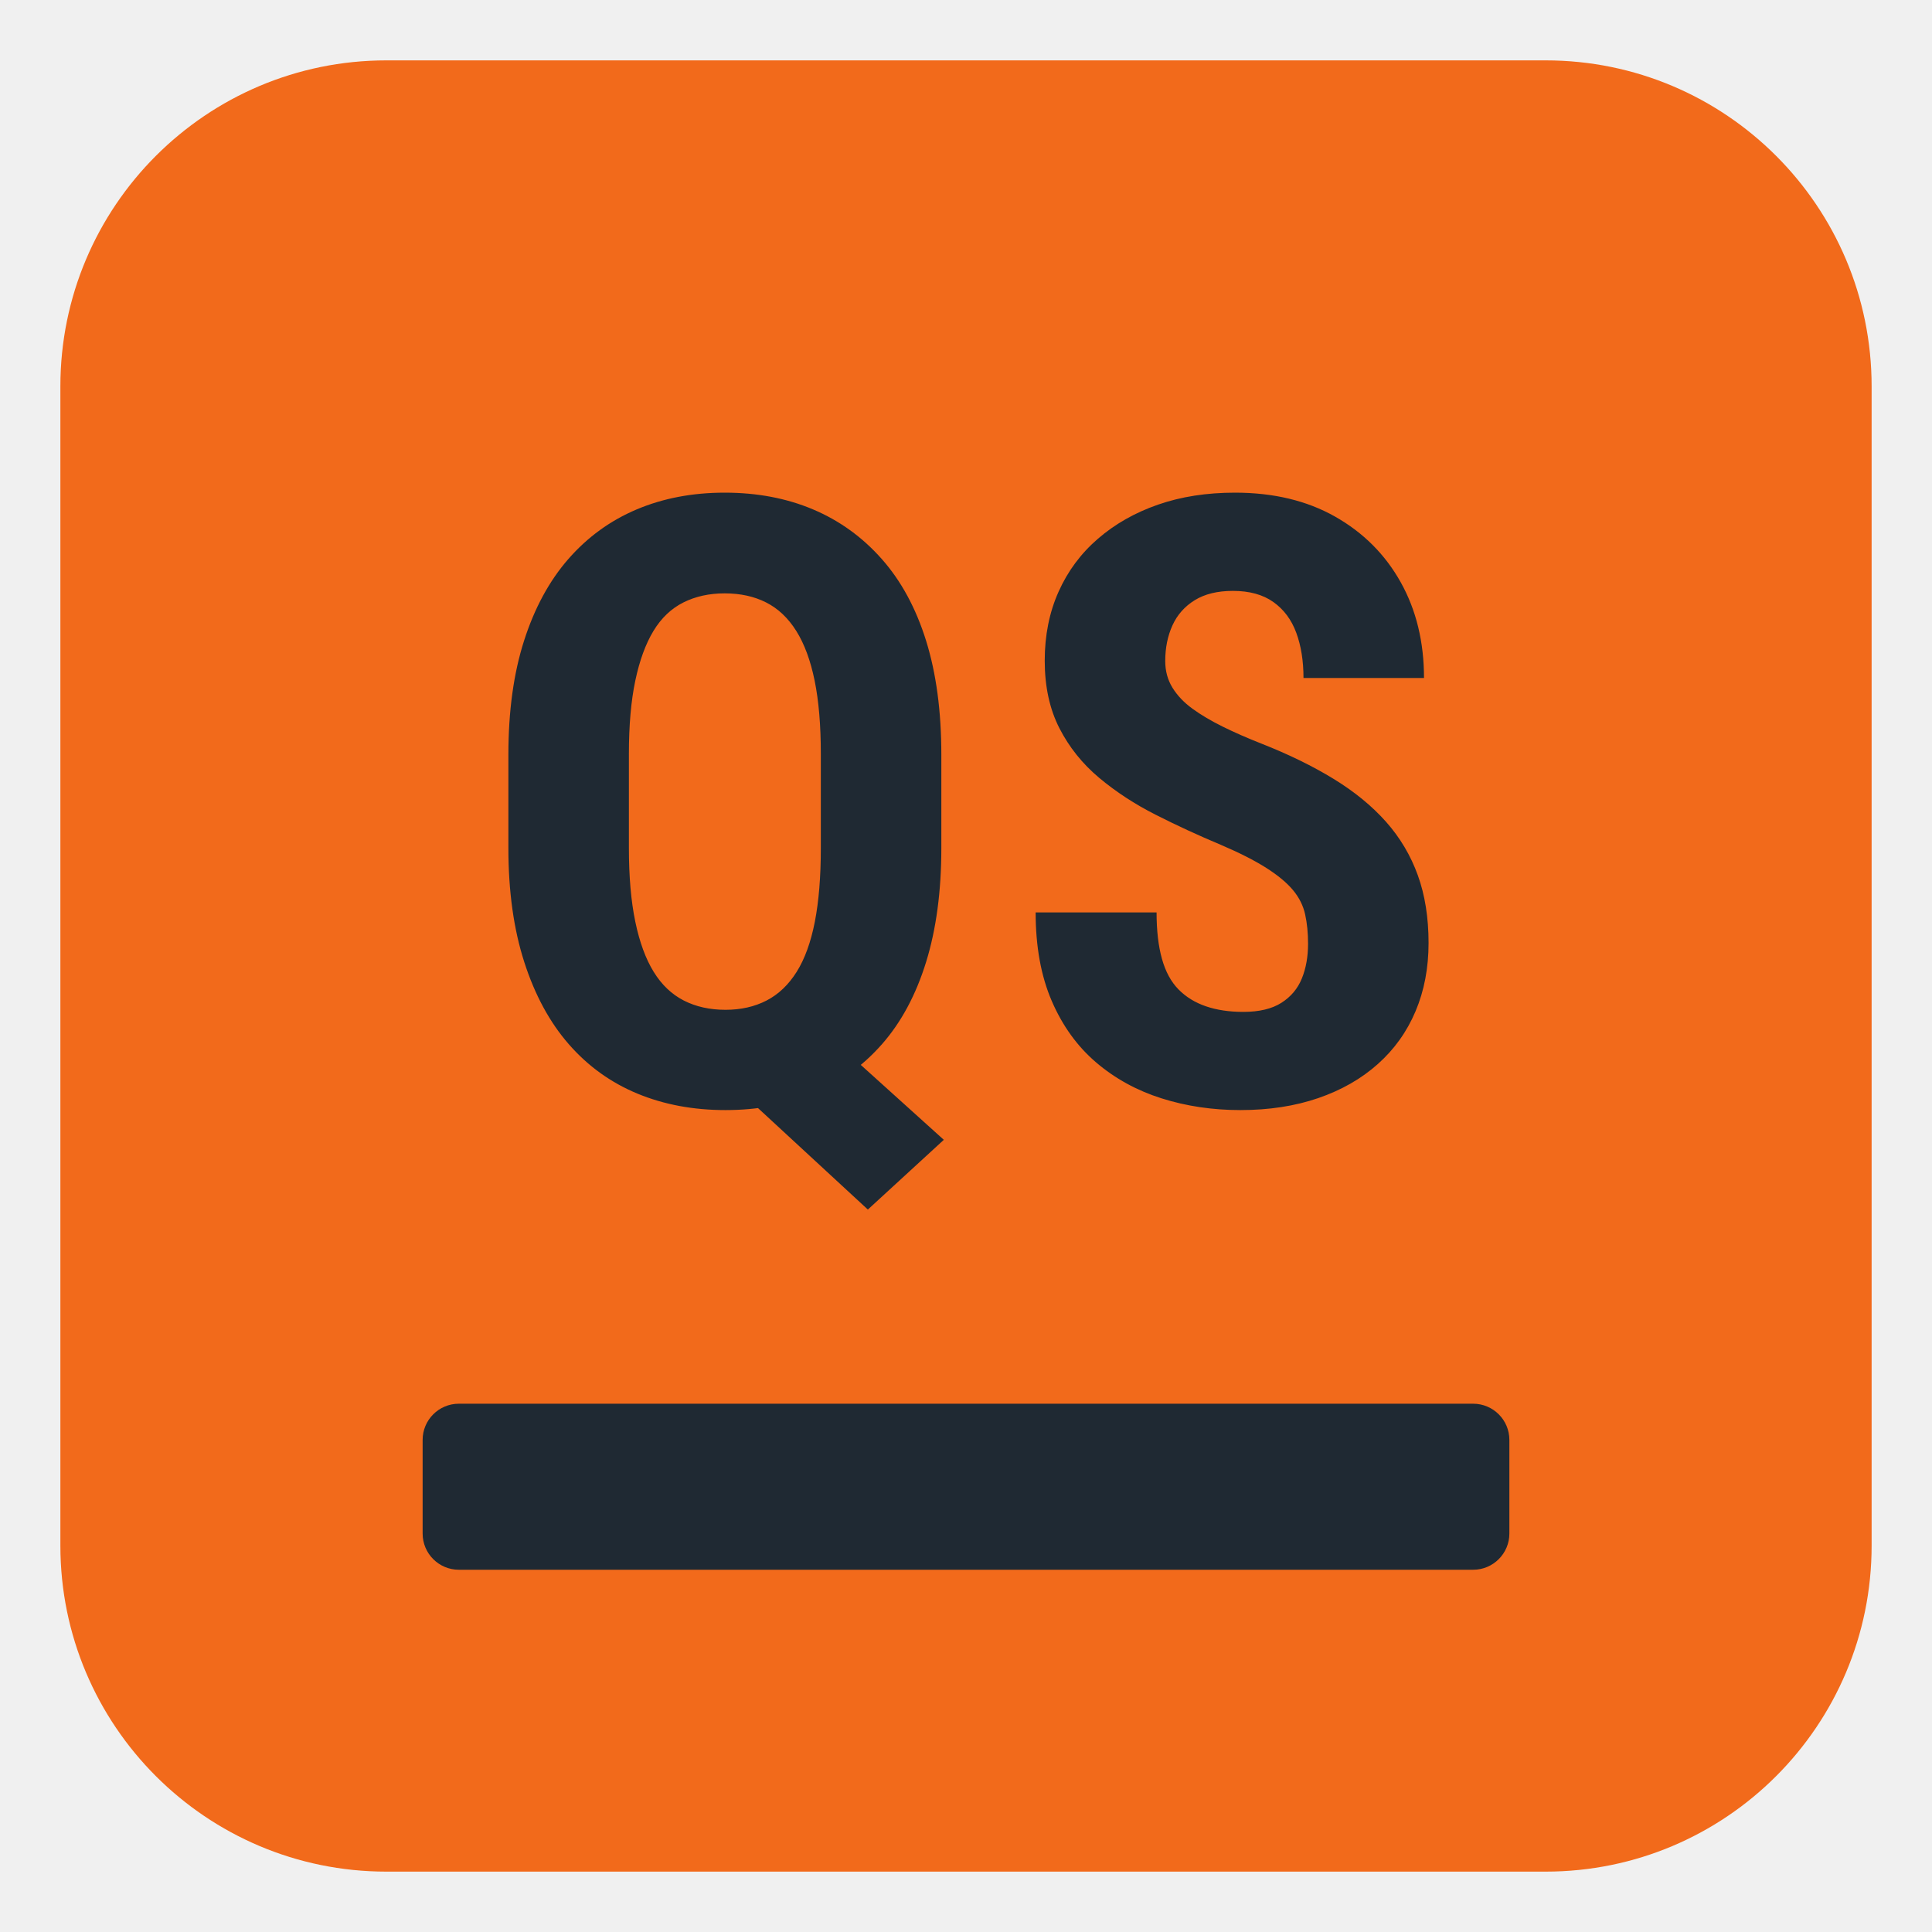
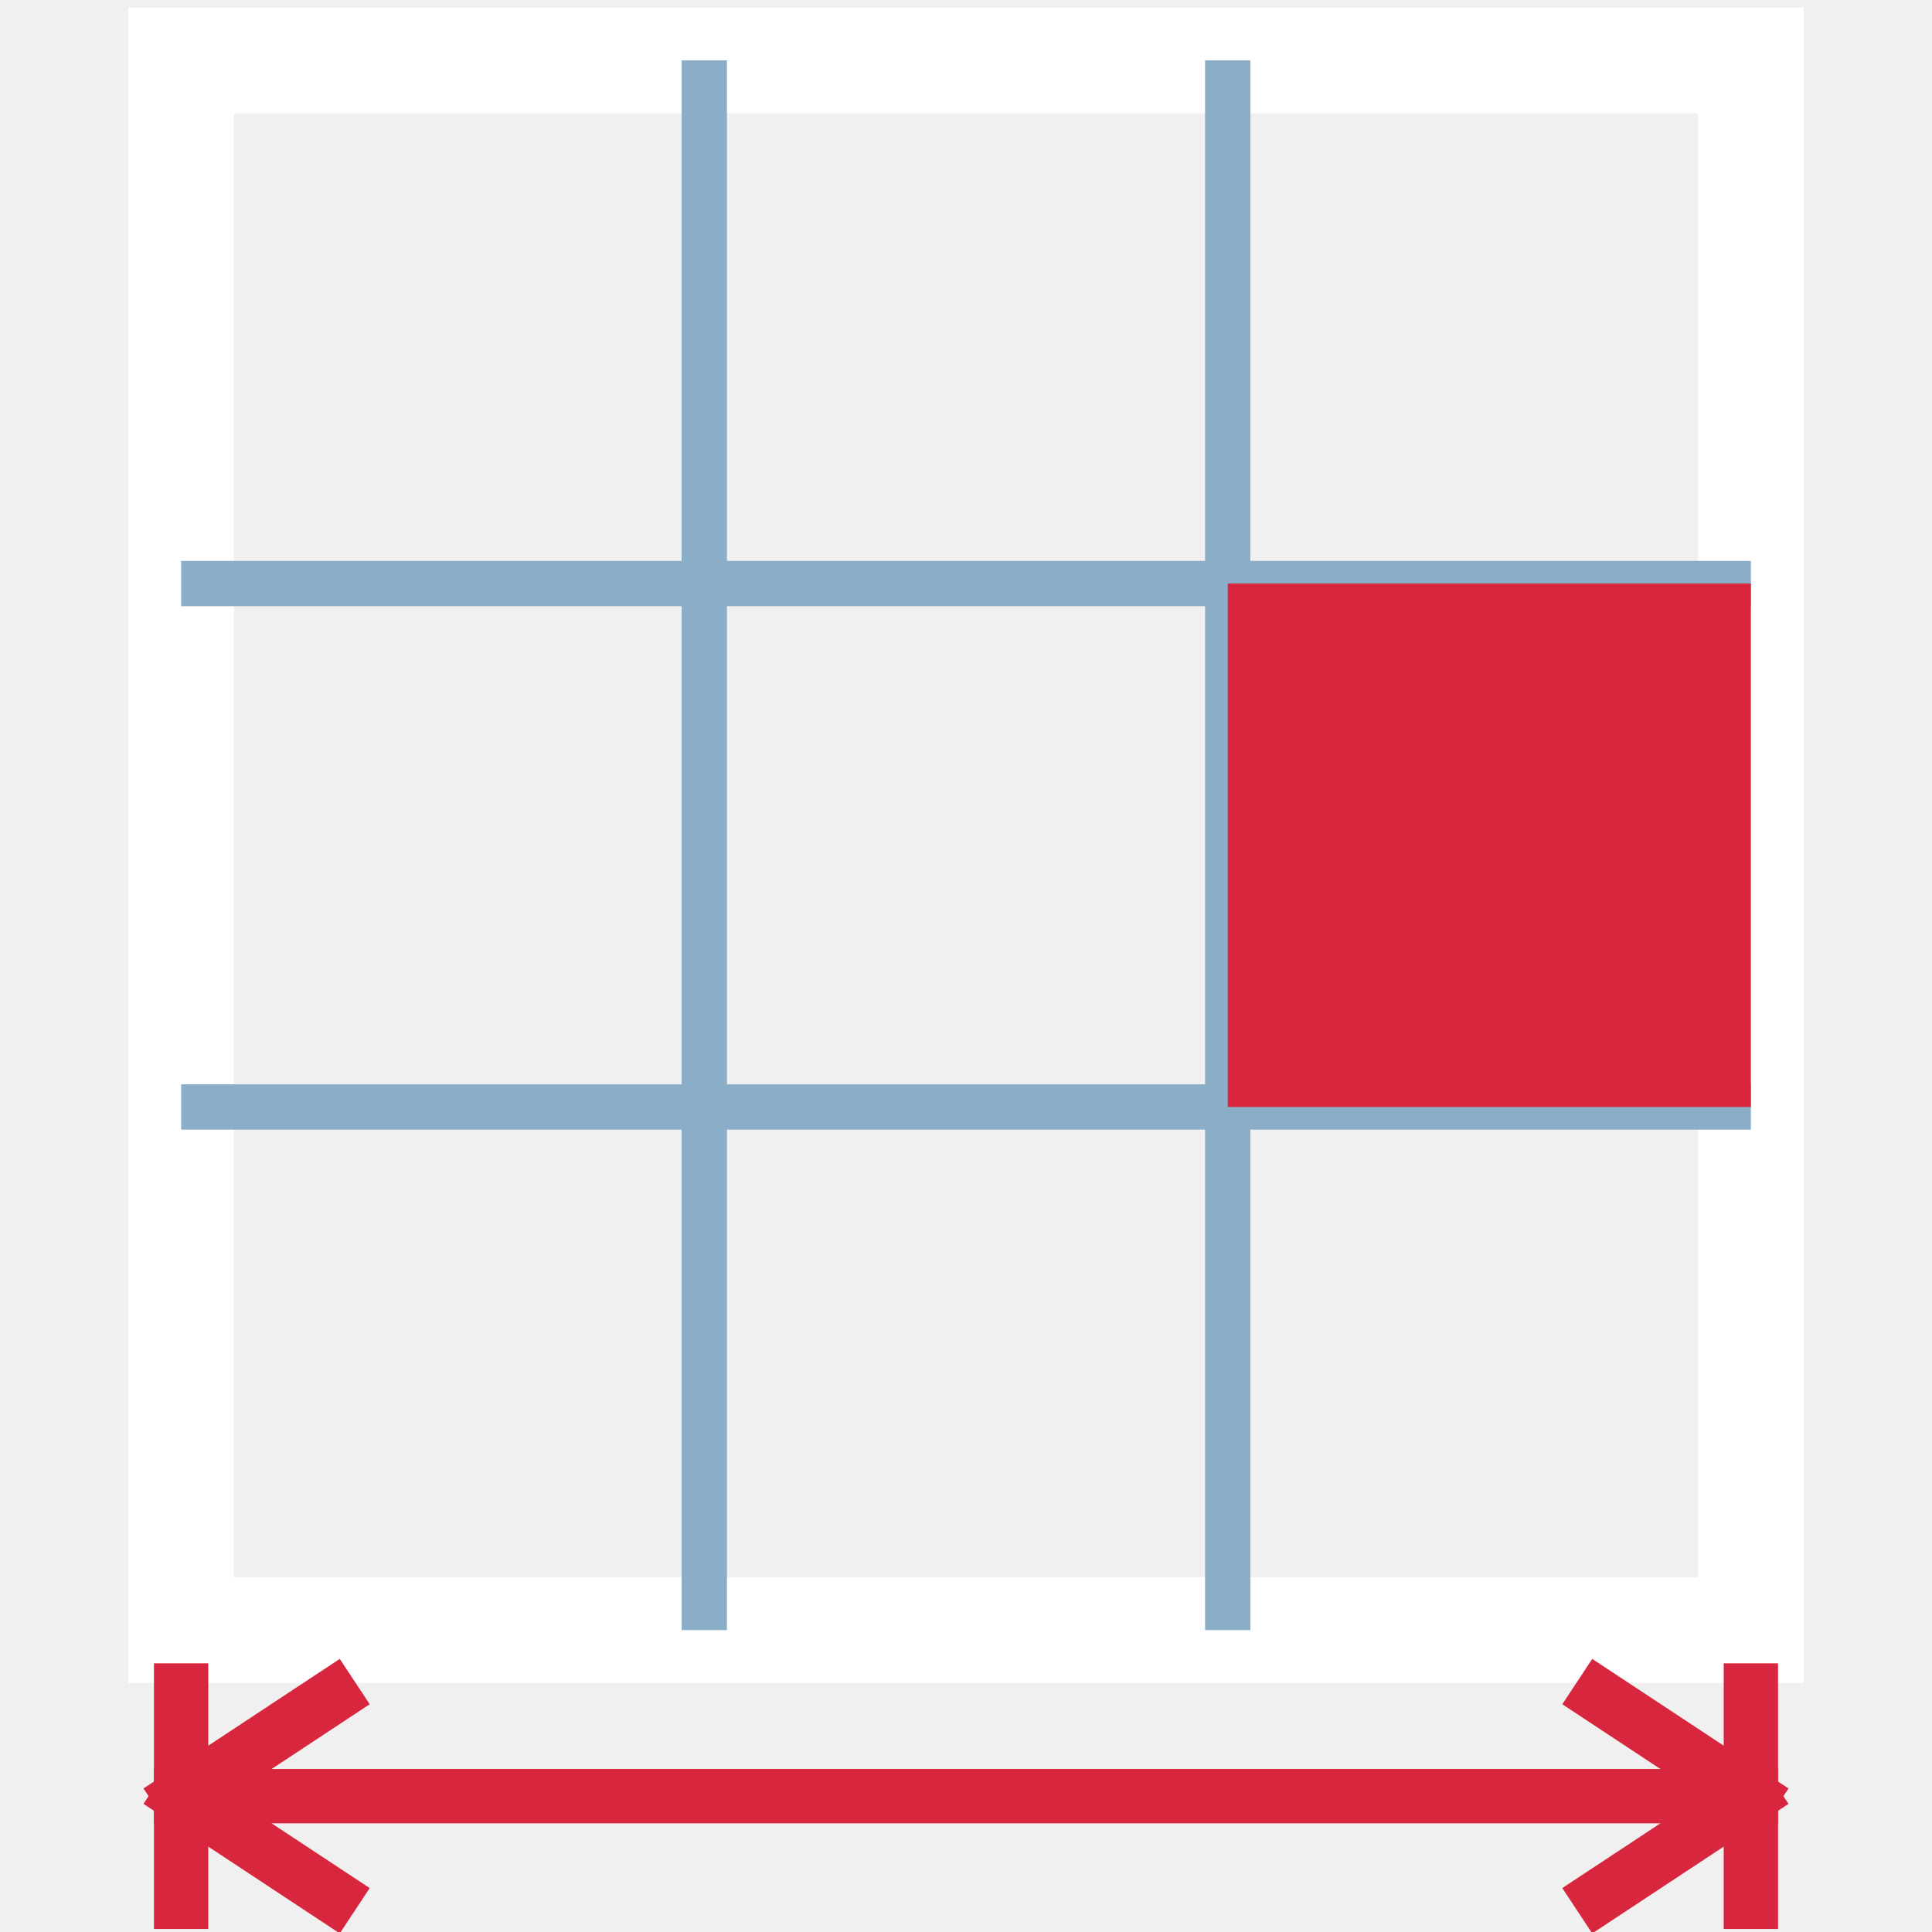
<svg xmlns="http://www.w3.org/2000/svg" viewBox="0 0 64 64" role="img" aria-label="QuantSult">
-   <rect x="2" y="2" width="60" height="60" rx="10.8" fill="#F26A1B" />
-   <path fill="#1F2933" d="M26.507 33.465 31.265 37.758 28.749 40.068 24.101 35.775ZM31.183 25.002V28.092Q31.183 30.238 30.677 31.872Q30.171 33.506 29.214 34.593Q28.257 35.68 26.945 36.227Q25.632 36.773 24.033 36.773Q22.433 36.773 21.114 36.227Q19.794 35.68 18.844 34.593Q17.894 33.506 17.368 31.872Q16.841 30.238 16.841 28.092V25.002Q16.841 22.842 17.361 21.222Q17.88 19.602 18.83 18.515Q19.781 17.428 21.093 16.874Q22.406 16.32 24.005 16.32Q25.619 16.32 26.931 16.874Q28.244 17.428 29.207 18.515Q30.171 19.602 30.677 21.222Q31.183 22.842 31.183 25.002ZM27.191 28.092V24.975Q27.191 23.553 26.986 22.548Q26.781 21.543 26.377 20.9Q25.974 20.258 25.379 19.957Q24.785 19.656 24.005 19.656Q23.24 19.656 22.638 19.957Q22.037 20.258 21.647 20.9Q21.257 21.543 21.045 22.548Q20.833 23.553 20.833 24.975V28.092Q20.833 29.514 21.045 30.532Q21.257 31.551 21.654 32.193Q22.05 32.836 22.652 33.144Q23.253 33.451 24.033 33.451Q24.798 33.451 25.393 33.144Q25.988 32.836 26.391 32.193Q26.794 31.551 26.993 30.532Q27.191 29.514 27.191 28.092Z M43.331 31.264Q43.331 30.73 43.235 30.293Q43.139 29.855 42.832 29.486Q42.524 29.117 41.943 28.748Q41.362 28.379 40.432 27.982Q39.325 27.518 38.286 26.991Q37.247 26.465 36.413 25.768Q35.579 25.07 35.093 24.12Q34.608 23.17 34.608 21.885Q34.608 20.627 35.066 19.602Q35.524 18.576 36.372 17.845Q37.219 17.113 38.361 16.717Q39.503 16.32 40.911 16.32Q42.825 16.32 44.226 17.113Q45.628 17.906 46.4 19.287Q47.172 20.668 47.172 22.459H43.18Q43.18 21.611 42.941 20.962Q42.702 20.312 42.182 19.943Q41.663 19.574 40.842 19.574Q40.077 19.574 39.578 19.882Q39.079 20.189 38.839 20.716Q38.6 21.242 38.6 21.898Q38.6 22.391 38.839 22.78Q39.079 23.17 39.503 23.478Q39.926 23.785 40.507 24.072Q41.088 24.359 41.786 24.633Q43.139 25.166 44.178 25.802Q45.217 26.438 45.915 27.224Q46.612 28.01 46.967 28.994Q47.323 29.979 47.323 31.236Q47.323 32.48 46.892 33.499Q46.462 34.518 45.641 35.249Q44.821 35.98 43.666 36.377Q42.51 36.773 41.088 36.773Q39.708 36.773 38.477 36.384Q37.247 35.994 36.31 35.194Q35.374 34.395 34.84 33.157Q34.307 31.92 34.307 30.225H38.313Q38.313 31.127 38.491 31.763Q38.669 32.398 39.038 32.774Q39.407 33.15 39.947 33.335Q40.487 33.52 41.184 33.52Q41.977 33.52 42.449 33.219Q42.921 32.918 43.126 32.412Q43.331 31.906 43.331 31.264Z" />
-   <rect x="14.00" y="46.5" width="36" height="5.5" rx="1.2" fill="#1F2933" />
+   <g fill="none">
+     <rect x="6" y="2" width="52" height="52" stroke="#FFFFFF" stroke-width="3.5" />
+     <path stroke="#8AADC8" stroke-width="1.5" d="M23.33 2V54M40.67 2V54M6 19.33H58M6 36.67H58" />
+     <rect x="40.67" y="19.33" width="17.33" height="17.34" fill="#D7263D" />
+     <g stroke="#D7263D" stroke-width="1.8" stroke-linecap="square" stroke-linejoin="miter">
+       <path d="M6 59.5H58" />
+       <path d="M6 56V63M58 56V63" />
+       <path d="M6 59.5L11 56.2M6 59.5L11 62.8" />
+       <path d="M58 59.5L53 56.2M58 59.5L53 62.8" />
+     </g>
+   </g>
</svg>
